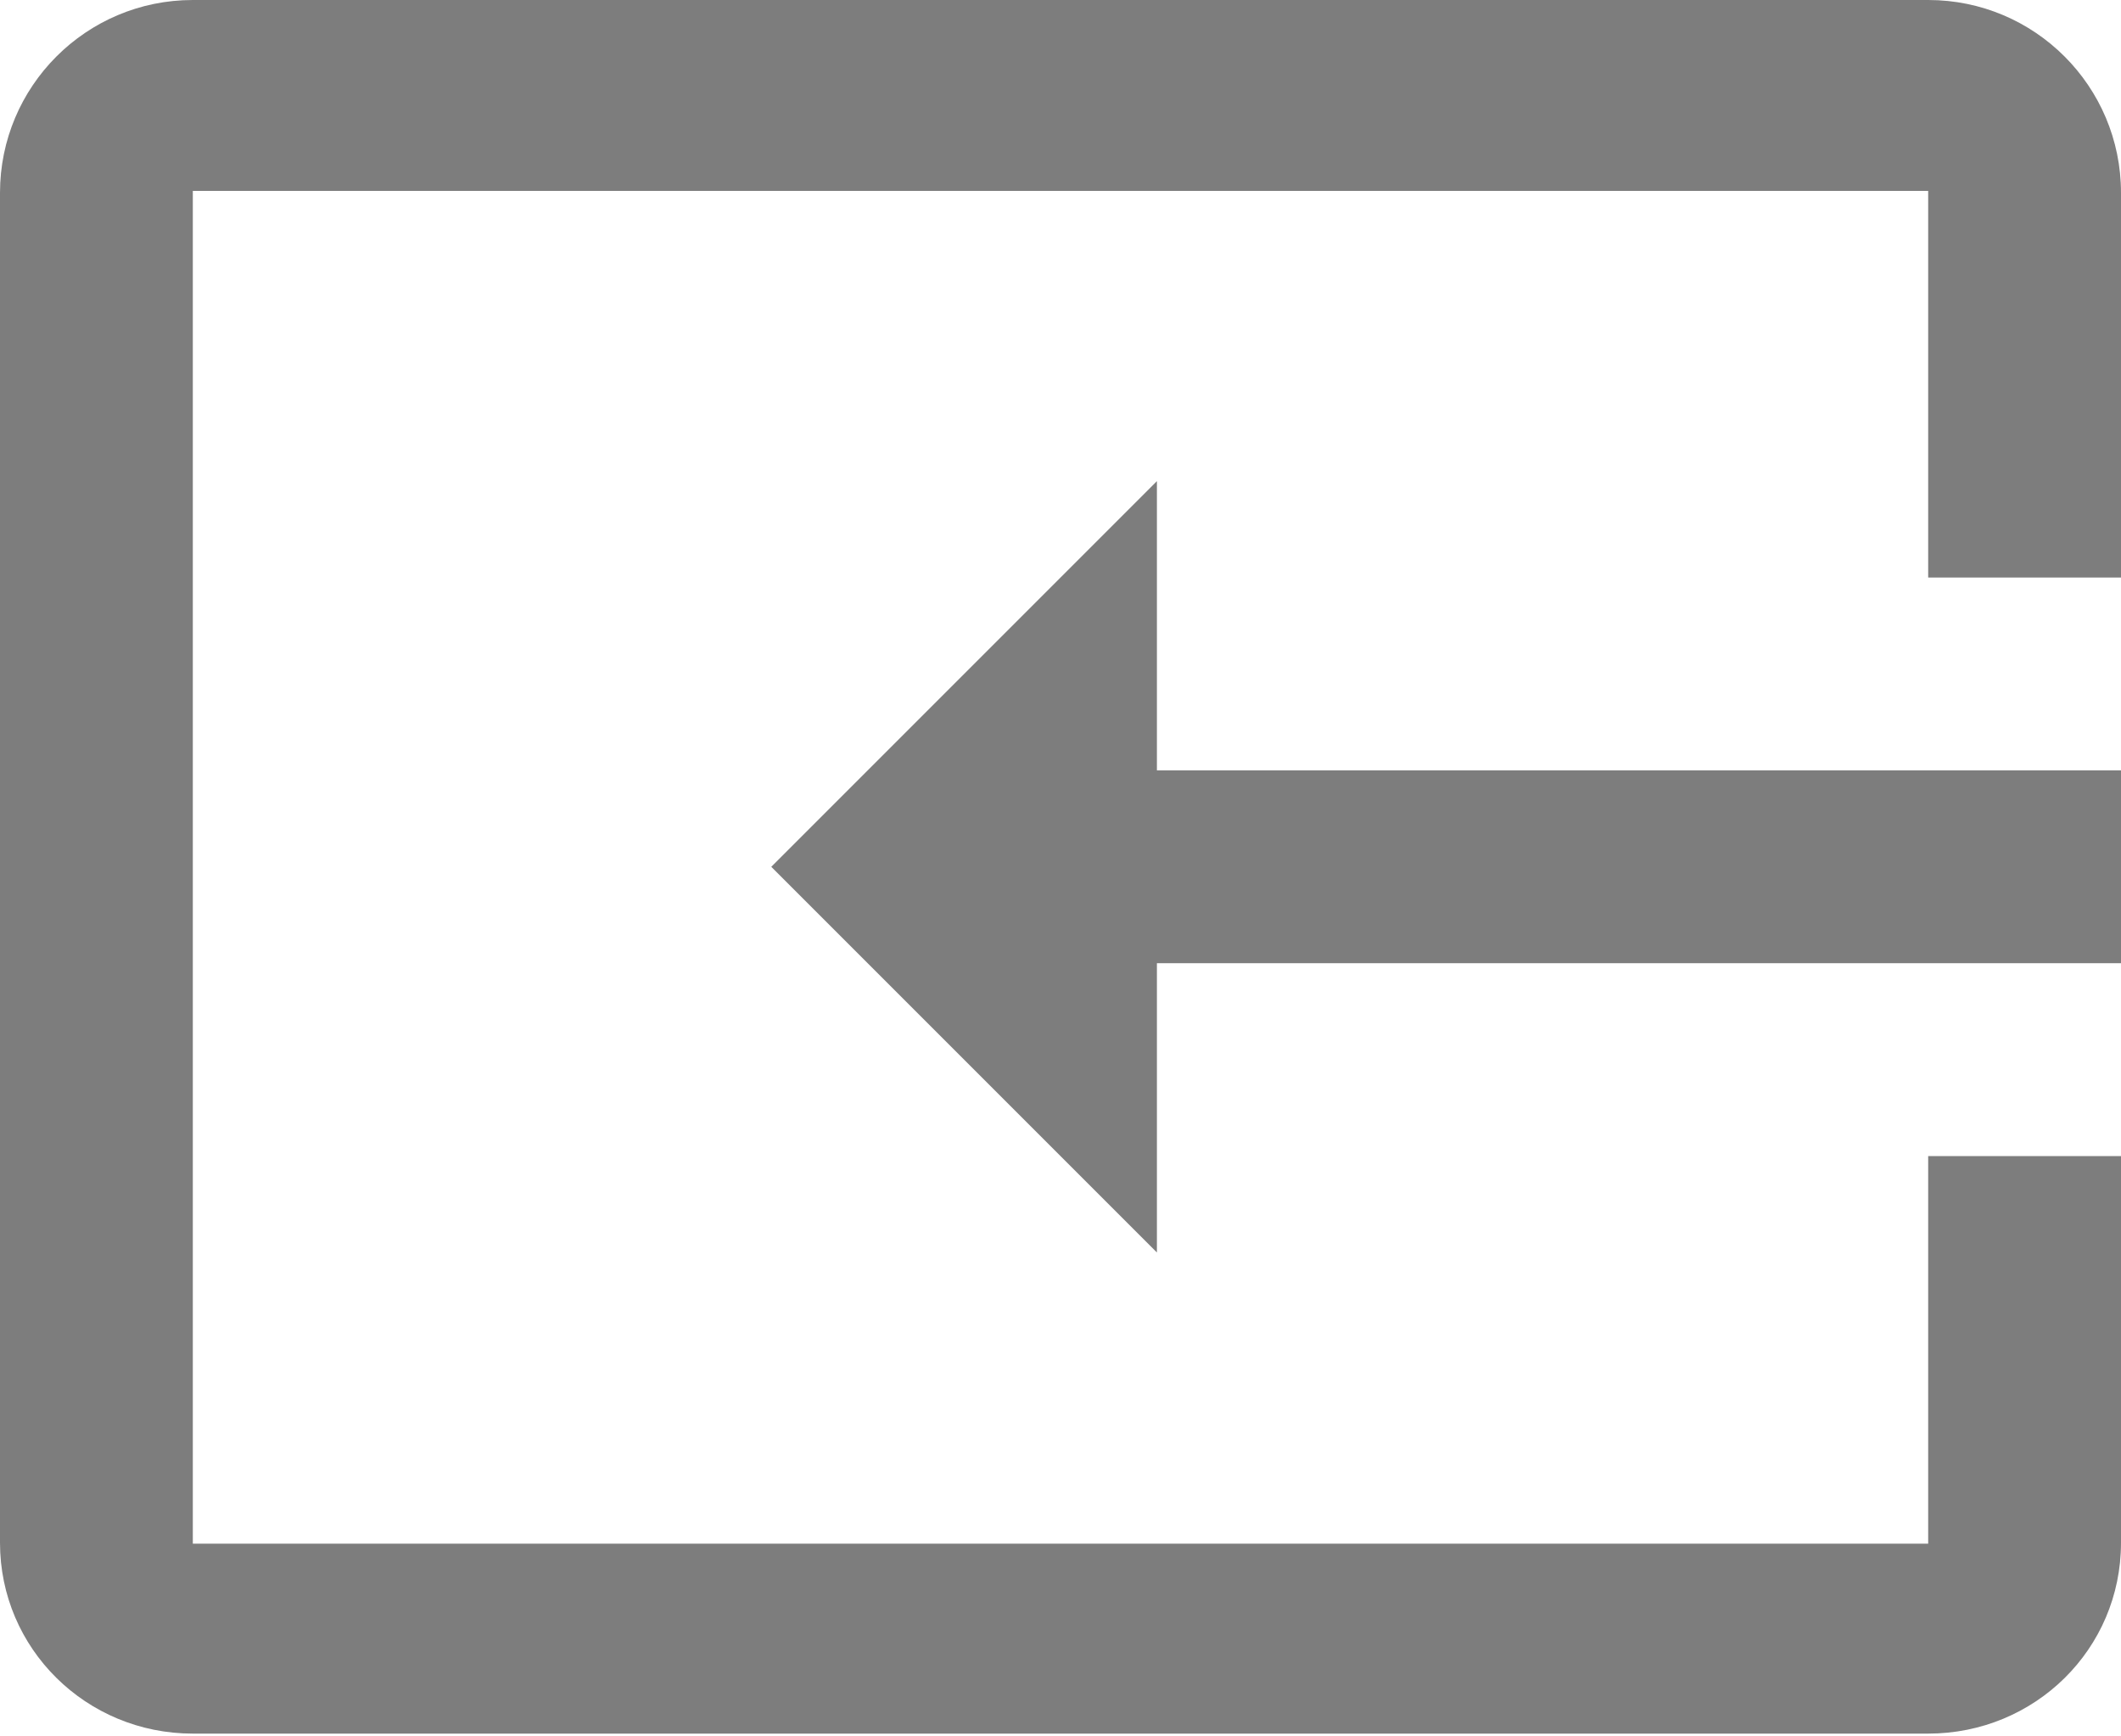
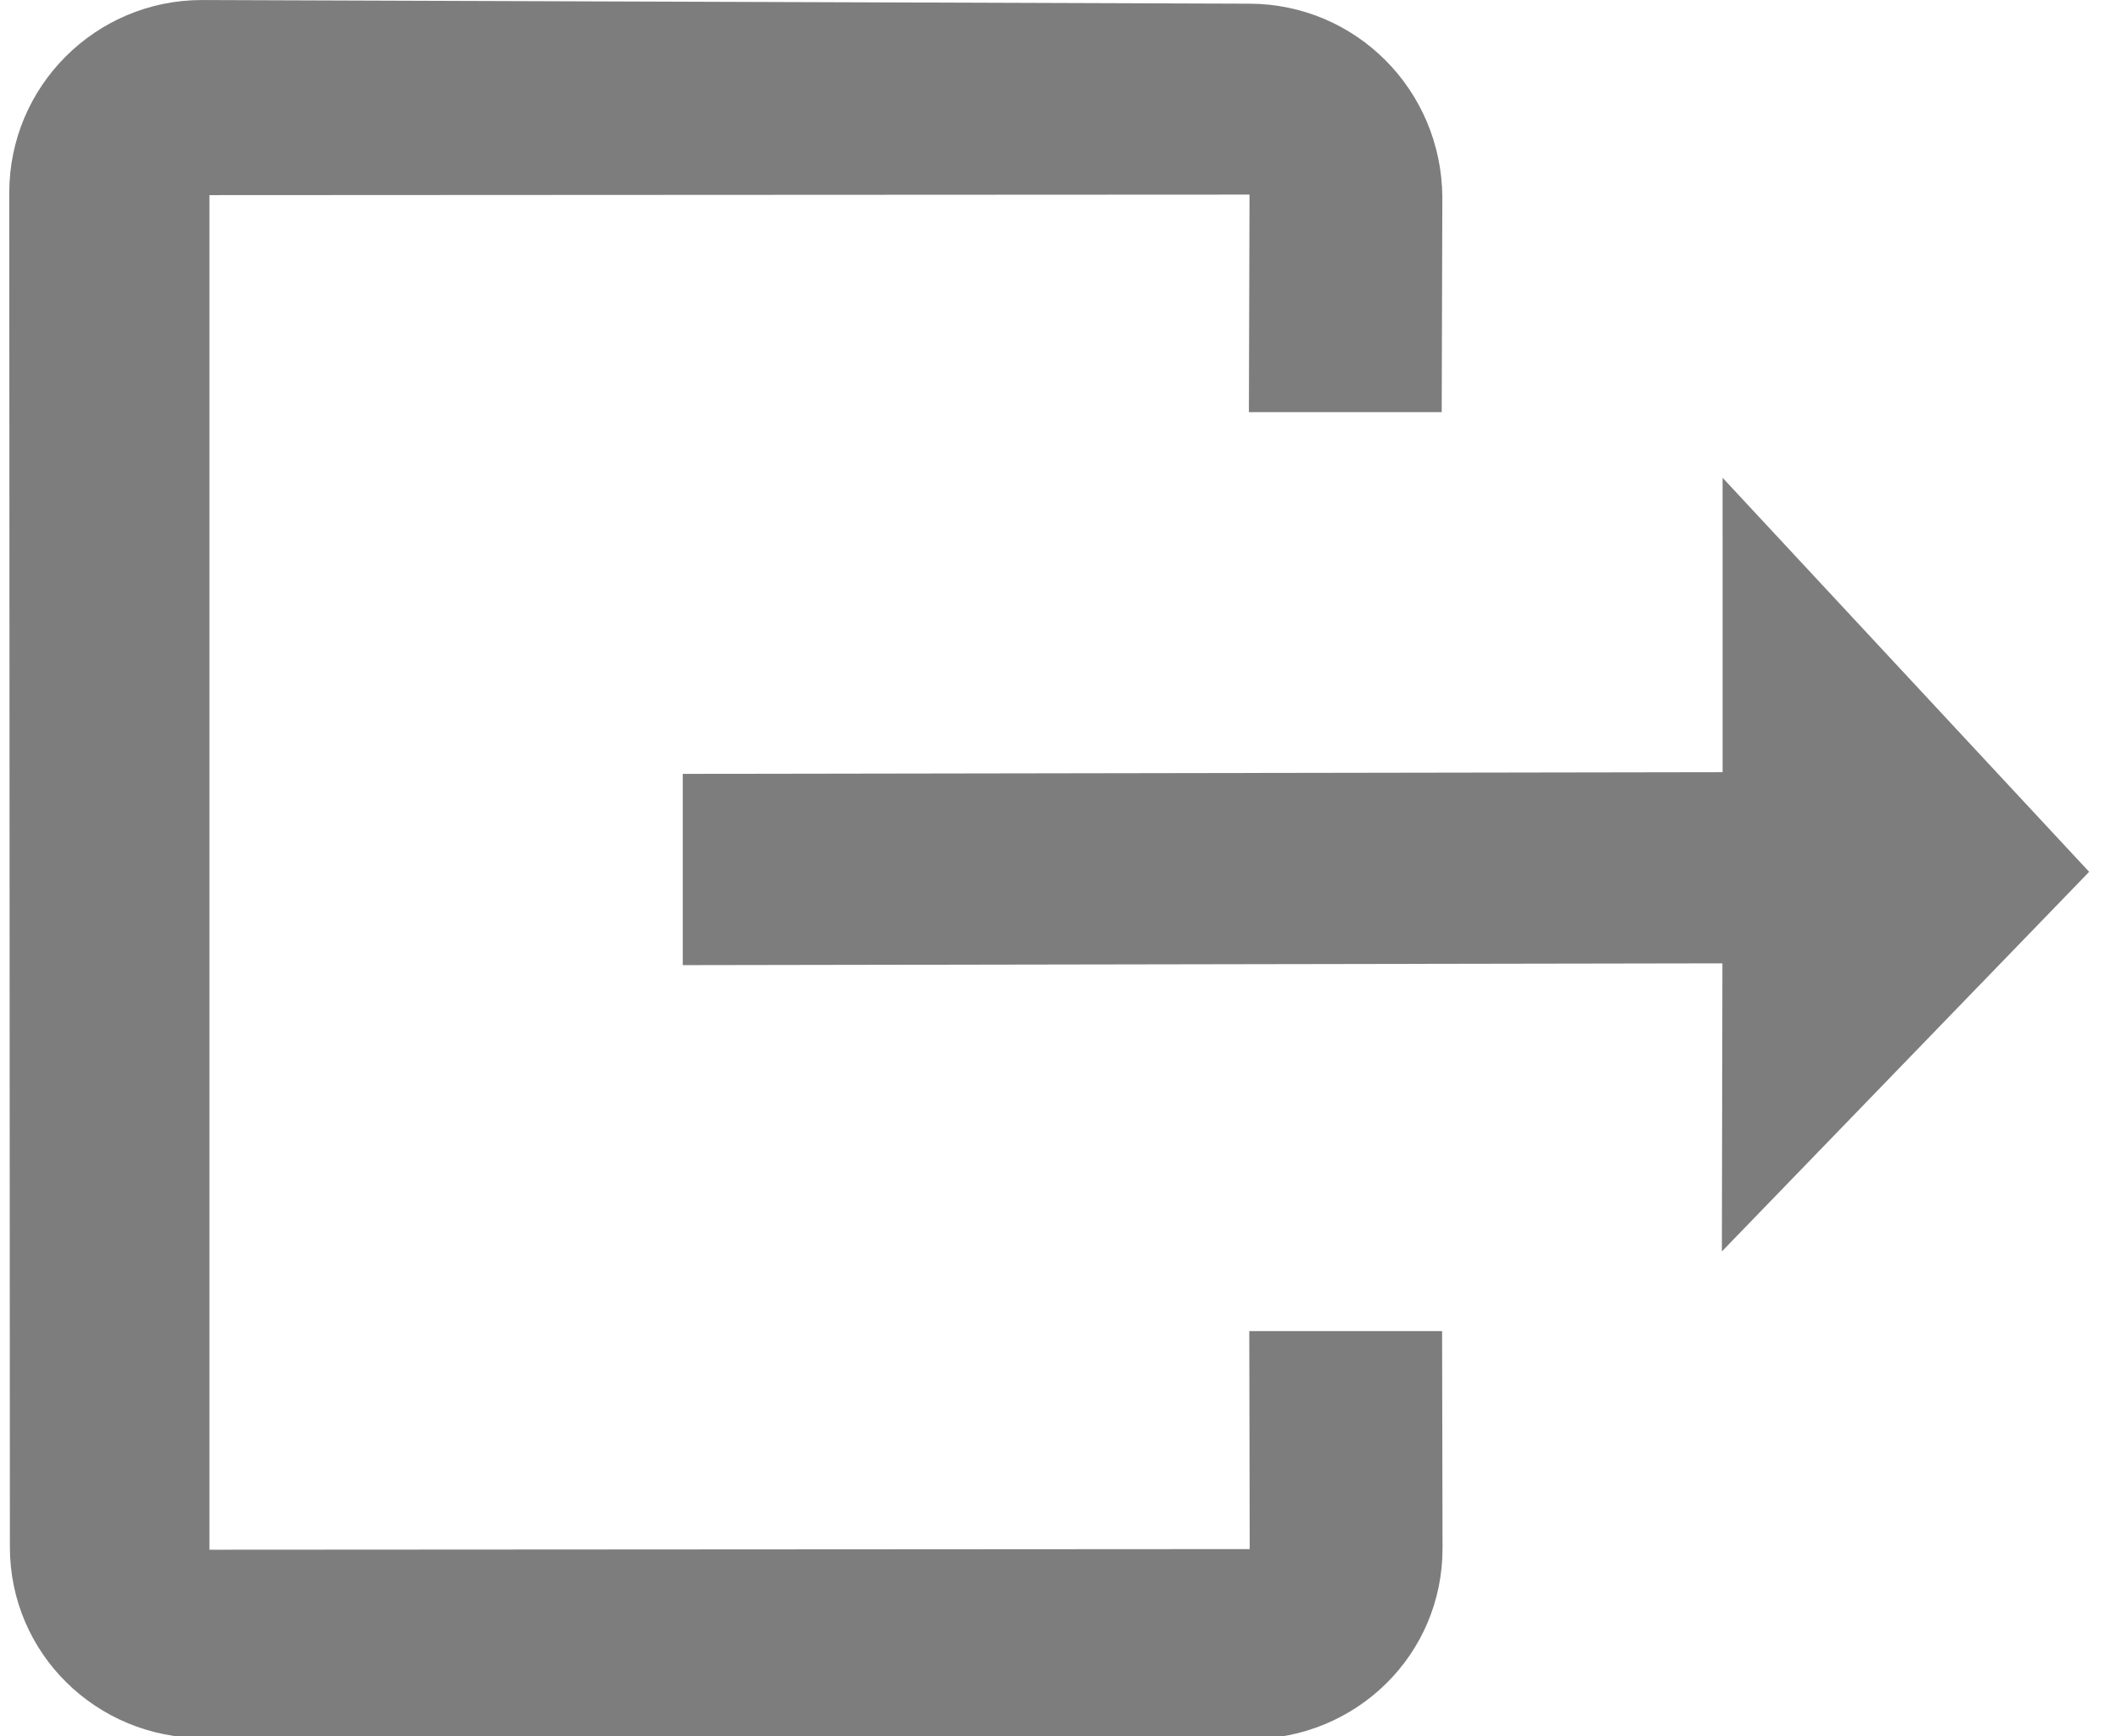
- <svg xmlns="http://www.w3.org/2000/svg" width="44px" height="36px" viewBox="0 0 44 36" version="1.1">
-   <defs />
-   <g stroke="none" stroke-width="1" fill="none" fill-rule="evenodd">
-     <g fill="#7D7D7D">
-       <path d="M40,3.55271368e-15 L4,3.55271368e-15 C1.79,3.55271368e-15 0,1.79 0,4 L0,11.98 L4,11.98 L4,3.96 L40,3.96 L40,32.02 L4,32.02 L4,23.98 L0,23.98 L0,32 C0,34.21 1.79,35.96 4,35.96 L40,35.96 C42.21,35.96 44,34.2 44,32 L44,4 C44,1.79 42.21,0 40,0 L40,3.55271368e-15 Z M20,25.98 L28,17.98 L20,9.98 L20,15.98 L0,15.98 L0,19.98 L20,19.98 L20,25.98 L20,25.98 Z" transform="translate(22, 17.98) scale(-1, 1) translate(-22, -17.98) " />
+ <svg xmlns="http://www.w3.org/2000/svg" width="44px" height="36px" viewBox="0 0 44 36" version="1.1" id="svg2">
+   <defs id="defs4" />
+   <g id="g6" transform="matrix(-1,0,0,-1,44.21315,36.07249)" style="fill:none;fill-rule:evenodd;stroke:none;stroke-width:1">
+     <g id="g8" style="fill:#7d7d7d">
+       <path d="M 40.021,36.072 18.292,35.996 c -2.21,-0.008 -3.978,-1.79 -4,-4 l 0.013,-4.472 4,0 -0.013,4.512 21.577,-0.011 0,-28.098 -21.581,0.013 0.009,4.522 -4,0 -0.009,-4.502 c -0.004,-2.21 1.79,-3.962 4,-3.96 L 40.008,0.02 c 2.21,0.002 3.999,1.76 4,3.96 l 0.013,28.092 c 0.001,2.21 -1.79,4 -4,4 z M 8.493,10.114 0.874,17.988 8.478,26.162 l -3.73e-4,-6.107 21.572,-0.035 0,-3.967 -21.568,0.037 z" id="path10" />
    </g>
  </g>
</svg>
